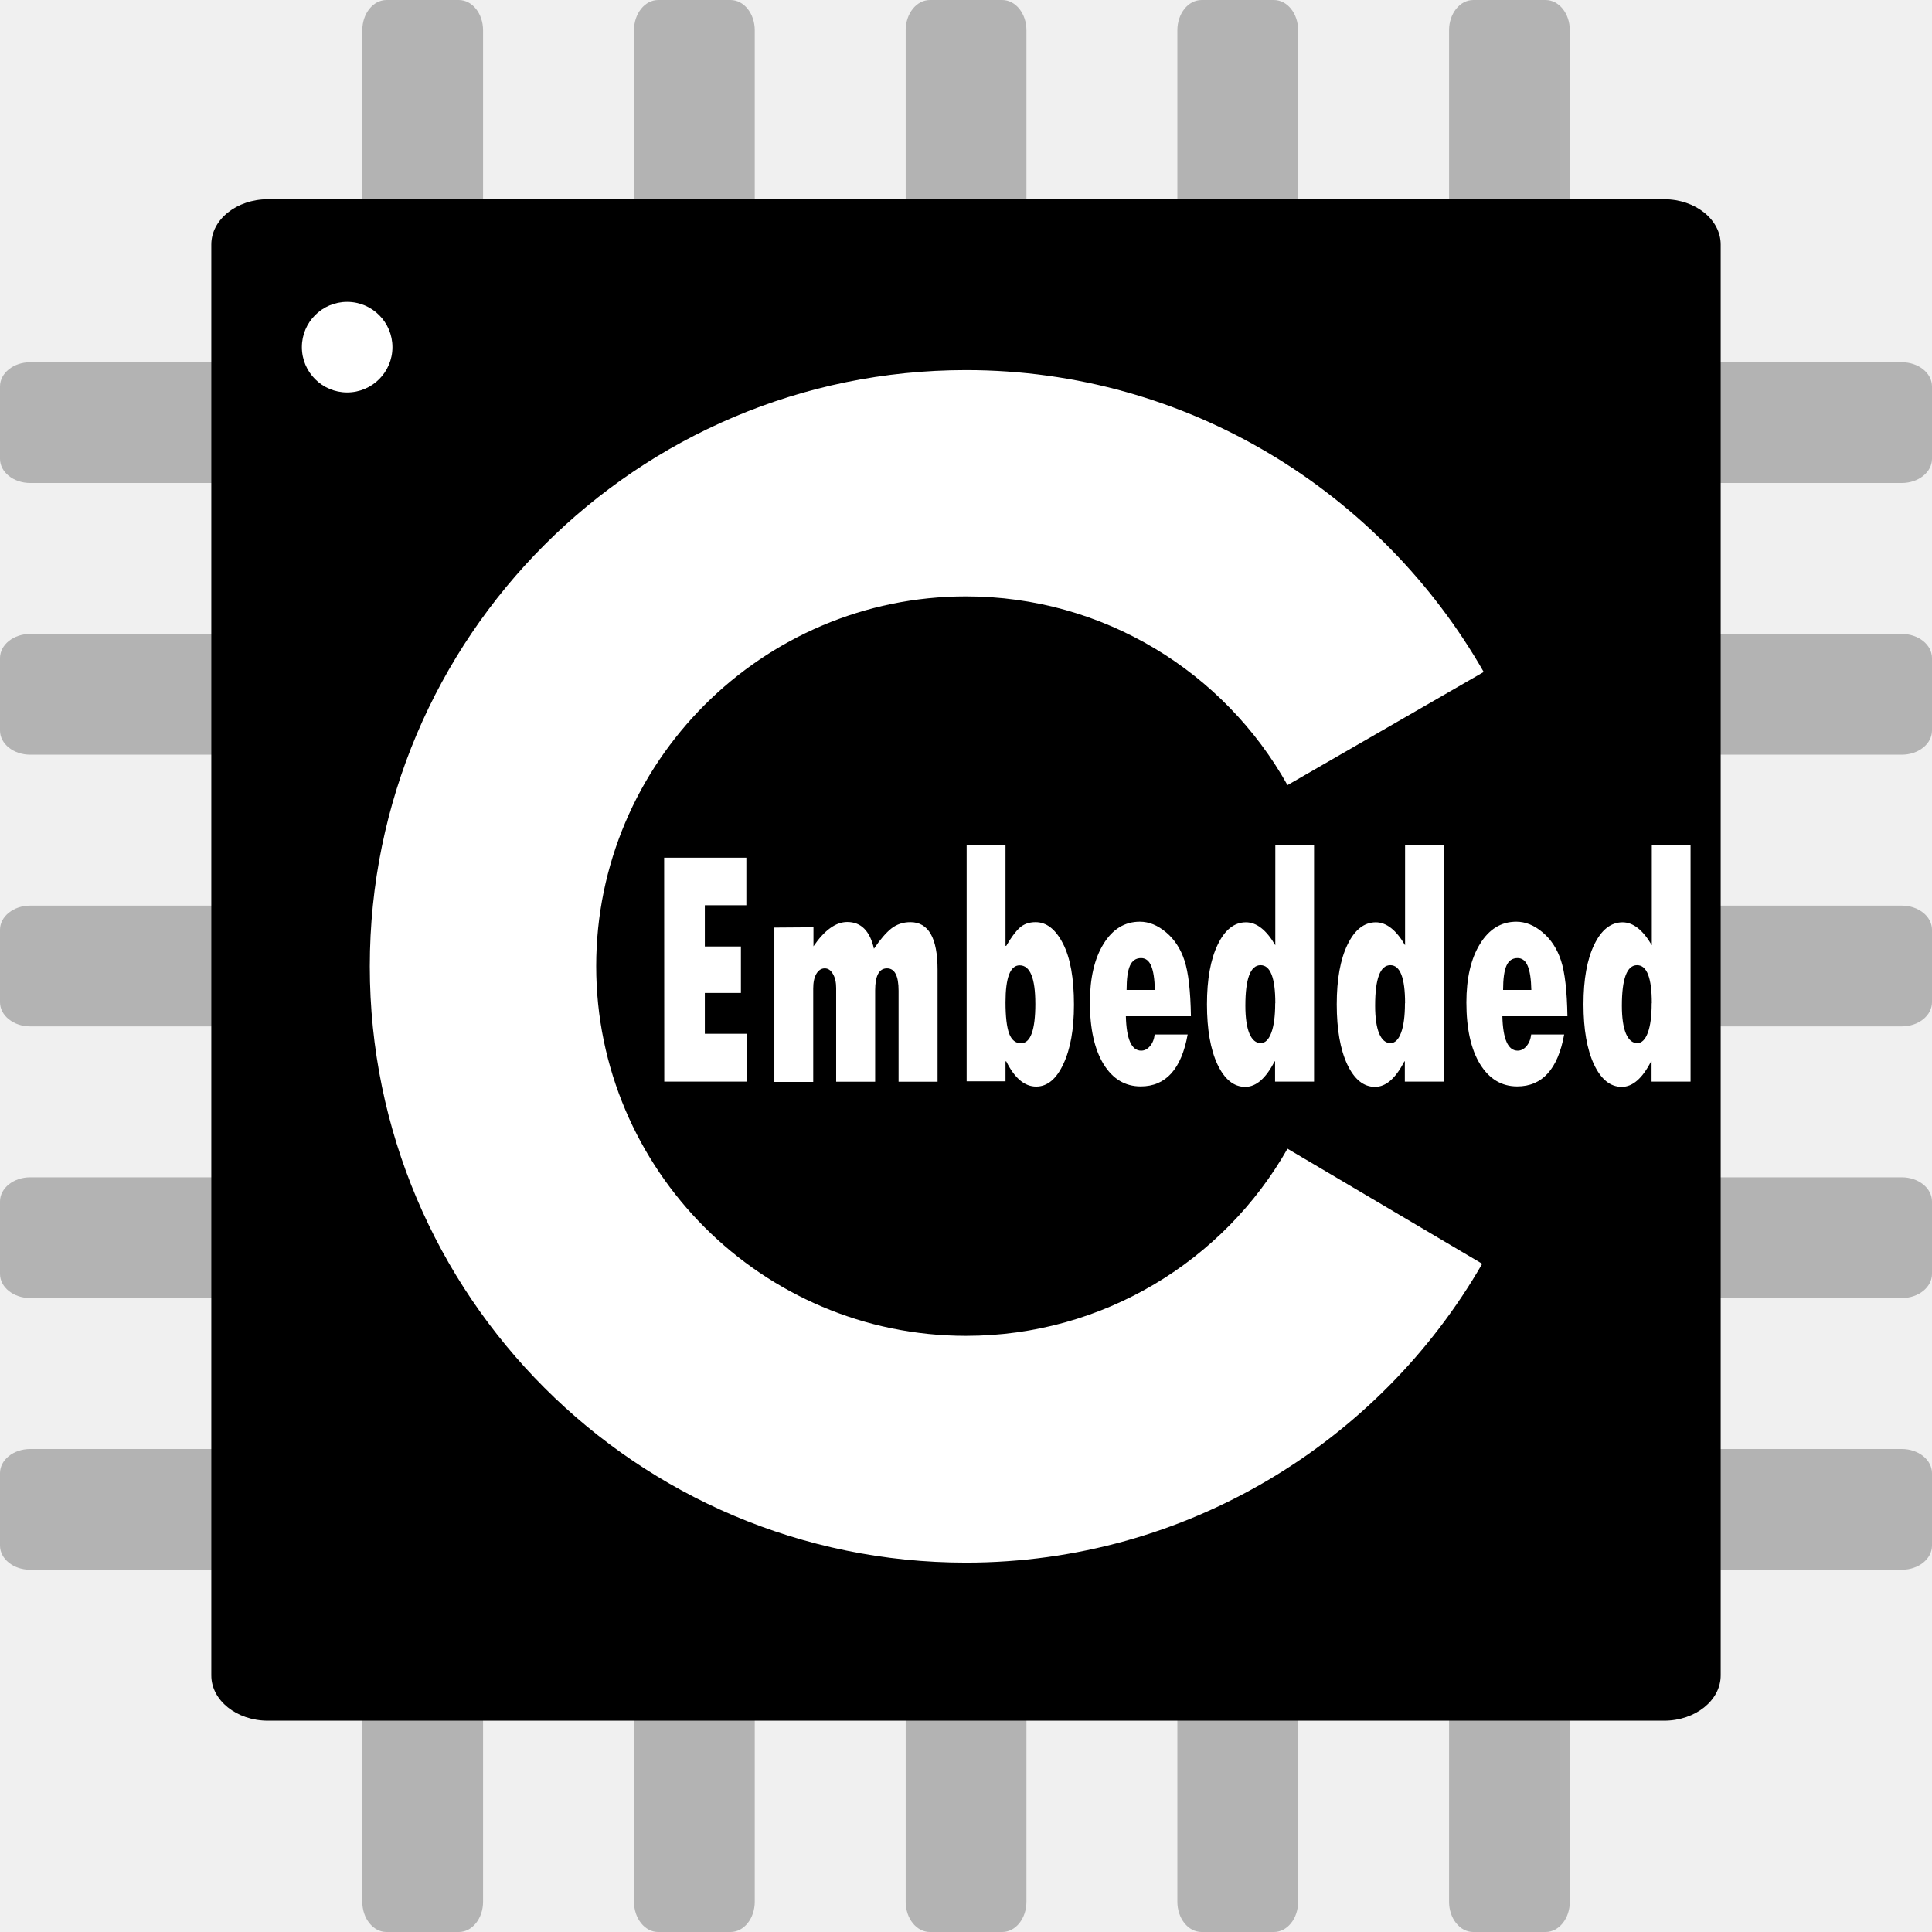
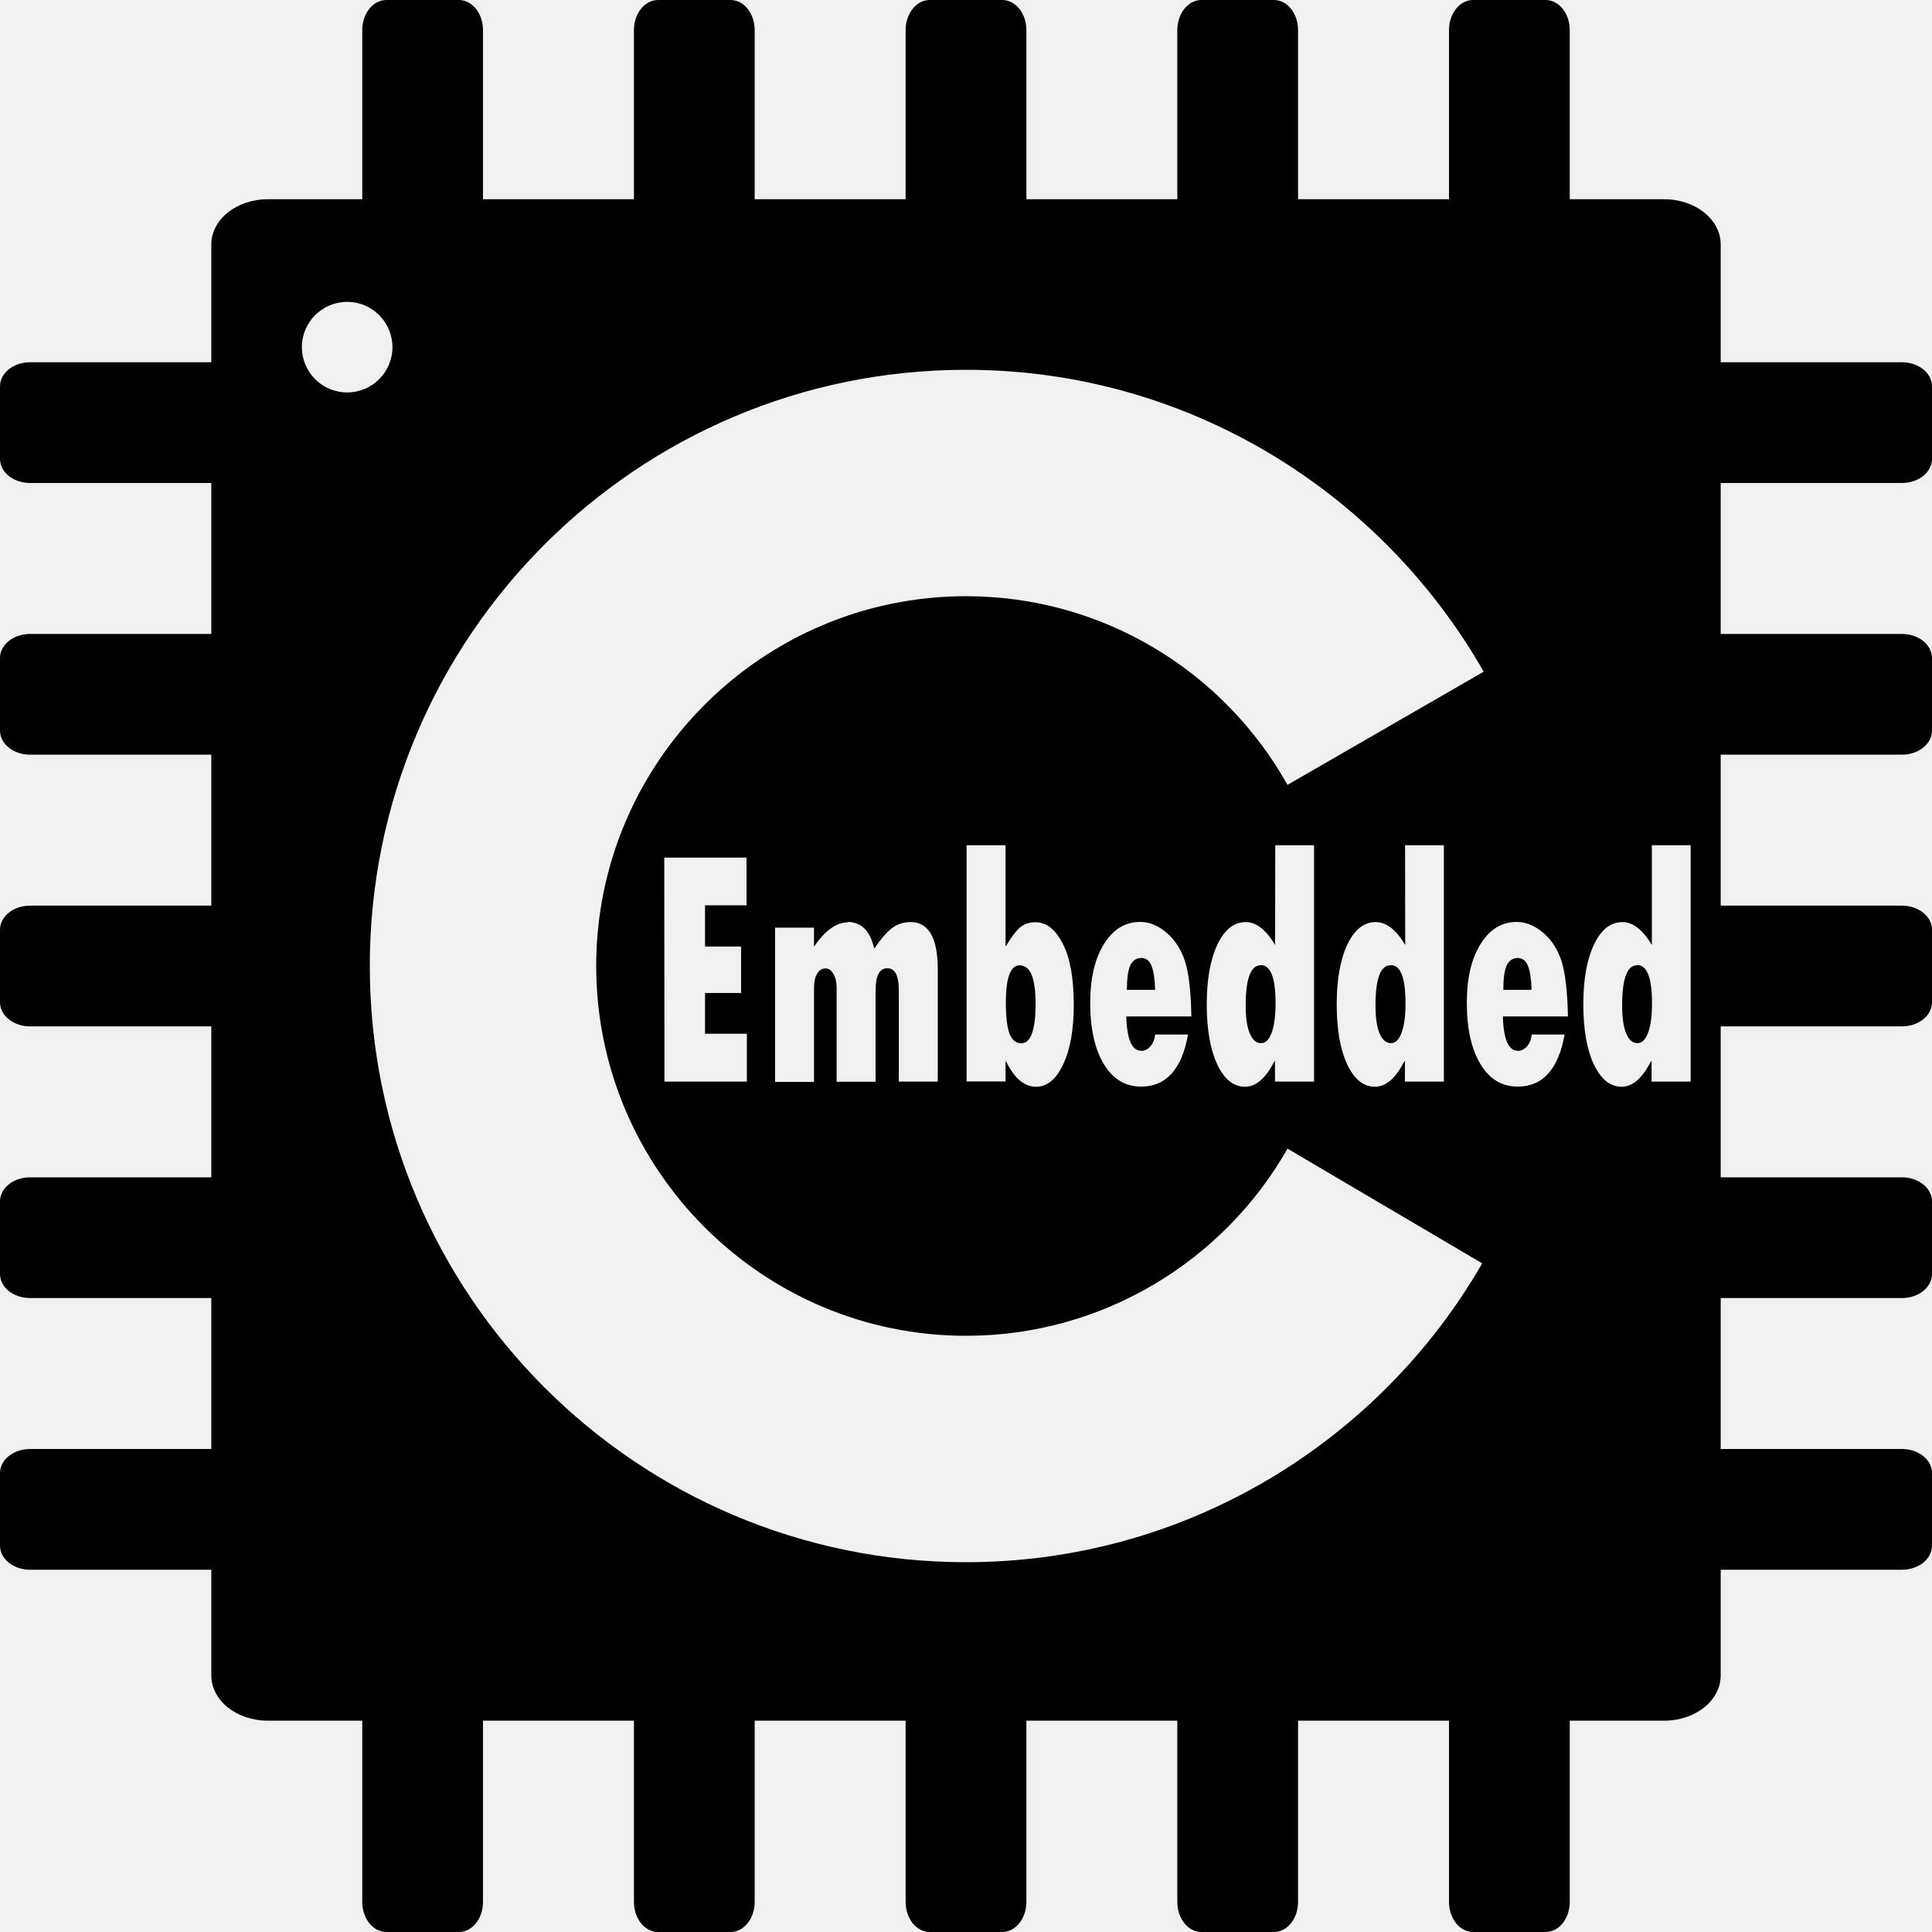
<svg xmlns="http://www.w3.org/2000/svg" viewBox="0 0 128 128">
-   <g transform="matrix(1 0 0 .8 0 27.184)" fill="#b3b3b3">
-     <g transform="translate(112)">
-       <rect y="86.02" width="16" height="10" ry="2" />
-       <rect y="41.02" width="16" height="10" ry="2" />
-       <rect y="18.52" width="16" height="10" ry="2" />
-       <rect y="-3.98" width="16" height="10" ry="2" />
-       <rect y="63.52" width="16" height="10" ry="2" />
-     </g>
-     <g transform="matrix(0 1.25 -.8 0 100.82 106.02)">
-       <rect y="86.02" width="16" height="10" ry="2" />
-       <rect y="41.02" width="16" height="10" ry="2" />
-       <rect y="18.52" width="16" height="10" ry="2" />
-       <rect y="-3.98" width="16" height="10" ry="2" />
-       <rect y="63.52" width="16" height="10" ry="2" />
-     </g>
-     <rect y="86.02" width="16" height="10" ry="2" />
-     <rect y="41.02" width="16" height="10" ry="2" />
-     <rect y="18.52" width="16" height="10" ry="2" />
-     <rect y="-3.98" width="16" height="10" ry="2" />
-     <rect y="63.52" width="16" height="10" ry="2" />
-     <g transform="matrix(0 1.25 -.8 0 100.82 -33.979)">
-       <rect y="86.02" width="16" height="10" ry="2" />
-       <rect y="41.02" width="16" height="10" ry="2" />
-       <rect y="18.52" width="16" height="10" ry="2" />
-       <rect y="-3.98" width="16" height="10" ry="2" />
-       <rect y="63.52" width="16" height="10" ry="2" />
-     </g>
-     <rect x="14" y="-17.48" width="100" height="126" ry="3.75" fill="#000" />
-     <path d="M85.3 61.15c-4.2 9.25-12.2 15.5-21.3 15.5-13.5 0-24.5-13.75-24.5-30.62s11-30.62 24.5-30.62c9.1 0 17.1 6.25 21.3 15.63l13-9.37c-6.8-14.87-19.6-25-34.3-25-21.8 0-39.5 22.13-39.5 49.38S42.2 95.43 64 95.43c14.6 0 27.4-10 34.2-24.75z" fill="#fff" />
-     <g aria-label="Embedded" fill="#fff">
-       <path d="M44.002 37.05h5.446v3.938h-2.751v3.414h2.391v3.85h-2.391v3.377h2.775v3.964H44.01zm9.892 5.764M53.894 42.814v1.575q1.104-2.013 2.24-2.013 1.367 0 1.767 2.213.624-1.15 1.152-1.675.544-.525 1.263-.525 1.8 0 1.8 3.938v9.278h-2.583v-7.54q0-1.85-.768-1.85-.784 0-.784 1.825v7.565h-2.583V47.84q0-.712-.216-1.163-.208-.462-.536-.462-.344 0-.56.45-.208.45-.208 1.213v7.74h-2.575v-12.78zM64.043 36.024h2.575v8.328h.048q.472-1.013.88-1.488.416-.475 1.064-.475 1.087 0 1.815 1.775.728 1.763.728 5.064 0 3.051-.704 4.914-.696 1.863-1.8 1.863-1.15 0-1.983-2.088h-.048v1.65h-2.575zm4.55 13.117q0-3.176-1.039-3.176-.936 0-.936 3.063 0 1.763.24 2.589.248.8.784.8.952 0 .952-3.276zM76.511 51.692h2.175q-.623 4.3-3.11 4.3-1.552 0-2.464-1.85-.903-1.85-.903-5.101 0-3.026.903-4.852.904-1.838 2.407-1.838.904 0 1.744.888.832.875 1.215 2.338.384 1.463.424 4.602h-4.31q.056 2.85 1.015 2.85.328 0 .584-.375t.312-.975zm-1.871-3.69h1.871q-.024-1.35-.24-1.987-.216-.65-.672-.65-.511 0-.735.625t-.224 2.013zM84.493 36.024h2.567v19.569h-2.583v-1.676h-.032Q83.58 56.03 82.5 56.03q-1.135 0-1.84-1.863-.695-1.863-.695-4.976 0-3.101.712-4.94.712-1.85 1.871-1.85 1.056 0 1.944 1.9zm0 13.08q0-3.152-.976-3.152-1.008 0-1.008 3.351 0 1.488.264 2.301.272.8.752.8.448 0 .704-.863.256-.862.256-2.438zM93.09 36.024h2.567v19.569h-2.583v-1.676h-.032q-.864 2.113-1.944 2.113-1.135 0-1.839-1.863-.696-1.863-.696-4.976 0-3.101.712-4.94t1.871-1.85q1.056 0 1.944 1.9zm0 13.08q0-3.152-.976-3.152-1.008 0-1.008 3.351 0 1.488.264 2.301.272.8.752.8.448 0 .704-.863t.256-2.438zM101.455 51.692h2.175q-.623 4.3-3.11 4.3-1.552 0-2.464-1.85-.904-1.85-.904-5.101 0-3.026.904-4.852.904-1.838 2.407-1.838.904 0 1.744.888.832.875 1.215 2.338.384 1.463.424 4.602h-4.31q.056 2.85 1.015 2.85.328 0 .584-.375t.312-.975zm-1.871-3.69h1.871q-.024-1.35-.24-1.987-.216-.65-.672-.65-.512 0-.735.625t-.224 2.013zM109.436 36.024h2.568v19.569h-2.584v-1.676h-.032q-.863 2.113-1.943 2.113-1.136 0-1.84-1.863-.695-1.863-.695-4.976 0-3.101.712-4.94t1.871-1.85q1.056 0 1.943 1.9zm0 13.08q0-3.152-.975-3.152-1.008 0-1.008 3.351 0 1.488.264 2.301.272.8.752.8.448 0 .704-.863.255-.862.255-2.438z" />
-     </g>
-     <ellipse cx="23" cy="-5.23" rx="3" ry="3.75" fill="#fff" />
-   </g>
+   <path d="M25.6 0c-.89 0-1.6.89-1.6 2v11.2h-6.25c-2.08 0-3.75 1.34-3.75 3V24H2c-1.11 0-2 .71-2 1.6v4.8c0 .89.89 1.6 2 1.6h12v10H2c-1.11 0-2 .71-2 1.6v4.8c0 .89.89 1.6 2 1.6h12v10H2c-1.11 0-2 .71-2 1.6v4.8c0 .89.89 1.6 2 1.6h12v10H2c-1.11 0-2 .71-2 1.6v4.8c0 .89.89 1.6 2 1.6h12v10H2c-1.11 0-2 .71-2 1.6v4.8c0 .89.89 1.6 2 1.6h12v7c0 1.66 1.67 3 3.75 3H24v12c0 1.11.71 2 1.6 2h4.8c.89 0 1.6-.89 1.6-2v-12h10v12c0 1.11.71 2 1.6 2h4.8c.89 0 1.6-.89 1.6-2v-12h10v12c0 1.11.71 2 1.6 2h4.8c.89 0 1.6-.89 1.6-2v-12h10v12c0 1.11.71 2 1.6 2h4.8c.89 0 1.6-.89 1.6-2v-12h10v12c0 1.11.71 2 1.6 2h4.8c.89 0 1.6-.89 1.6-2v-12h6.25c2.08 0 3.75-1.34 3.75-3v-7h12c1.11 0 2-.71 2-1.6v-4.8c0-.89-.89-1.6-2-1.6h-12V86h12c1.11 0 2-.71 2-1.6v-4.8c0-.89-.89-1.6-2-1.6h-12V68h12c1.11 0 2-.71 2-1.6v-4.8c0-.89-.89-1.6-2-1.6h-12V50h12c1.11 0 2-.71 2-1.6v-4.8c0-.89-.89-1.6-2-1.6h-12V32h12c1.11 0 2-.71 2-1.6v-4.8c0-.89-.89-1.6-2-1.6h-12v-7.8c0-1.66-1.67-3-3.75-3H104V2c0-1.11-.71-2-1.6-2h-4.8c-.89 0-1.6.89-1.6 2v11.2H86V2c0-1.11-.71-2-1.6-2h-4.8c-.89 0-1.6.89-1.6 2v11.2H68V2c0-1.11-.71-2-1.6-2h-4.8c-.89 0-1.6.89-1.6 2v11.2H50V2c0-1.11-.71-2-1.6-2h-4.8c-.89 0-1.6.89-1.6 2v11.2H32V2c0-1.11-.71-2-1.6-2zM23 20a3 3 0 013 3 3 3 0 01-3 3 3 3 0 01-3-3 3 3 0 013-3zm41 4.5c14.7 0 27.5 8.1 34.3 20l-13 7.5C81.1 44.5 73.1 39.5 64 39.5c-13.5 0-24.5 11-24.5 24.5s11 24.5 24.5 24.5c9.1 0 17.1-5 21.3-12.4l12.9 7.6c-6.8 11.8-19.6 19.8-34.2 19.8-21.8 0-39.5-17.7-39.5-39.5S42.2 24.5 64 24.5zm.04 31.5h2.58v6.67h.04c.31-.54.61-.94.88-1.19.28-.25.63-.38 1.06-.38.72 0 1.33.47 1.81 1.42.49.94.73 2.29.73 4.06 0 1.63-.23 2.94-.7 3.93-.46.99-1.06 1.49-1.8 1.49-.77 0-1.43-.55-1.98-1.67h-.04v1.32h-2.58zm20.45 0h2.57v15.66h-2.59v-1.35h-.04c-.57 1.13-1.22 1.69-1.95 1.69-.76 0-1.37-.5-1.84-1.49-.46-.99-.69-2.32-.69-3.98 0-1.65.24-2.97.71-3.96.47-.99 1.1-1.48 1.87-1.48.7 0 1.35.51 1.95 1.52zm8.6 0h2.57v15.66h-2.58v-1.35h-.04c-.57 1.13-1.22 1.69-1.95 1.69-.76 0-1.37-.5-1.84-1.49-.46-.99-.69-2.32-.69-3.98 0-1.65.24-2.97.71-3.96.47-.99 1.1-1.48 1.88-1.48.7 0 1.35.51 1.95 1.52zm16.35 0h2.57v15.66h-2.59v-1.35h-.04c-.57 1.13-1.22 1.69-1.95 1.69-.76 0-1.37-.5-1.84-1.49-.46-.99-.69-2.32-.69-3.98 0-1.65.24-2.97.71-3.96.47-.99 1.1-1.48 1.88-1.48.7 0 1.35.51 1.95 1.52zm-65.43.82h5.45v3.16h-2.75v2.73h2.39v3.08h-2.39v2.7h2.77v3.17h-5.46zm12.14 4.26c.91 0 1.5.59 1.77 1.77.41-.61.8-1.06 1.15-1.34.36-.28.78-.42 1.26-.42 1.2 0 1.8 1.05 1.8 3.15v7.42h-2.58v-6.03c0-.99-.25-1.48-.76-1.48-.52 0-.78.48-.78 1.46v6.06h-2.58v-6.21c0-.38-.07-.69-.21-.93-.14-.24-.31-.37-.53-.37-.23 0-.42.12-.56.36-.14.24-.2.56-.2.97v6.19h-2.58V61.46h2.58v1.26c.73-1.07 1.48-1.61 2.24-1.61zm19.39 0c.6 0 1.19.24 1.74.71.56.47.96 1.09 1.22 1.87s.4 2 .43 3.68h-4.31c.04 1.52.37 2.28 1.01 2.28.22 0 .41-.1.59-.3.17-.2.28-.46.31-.78h2.18c-.41 2.3-1.45 3.45-3.11 3.45-1.04 0-1.86-.49-2.46-1.48-.6-.99-.91-2.34-.91-4.08 0-1.61.3-2.91.91-3.88.6-.98 1.41-1.47 2.41-1.47zm24.95 0c.6 0 1.18.24 1.74.71s.96 1.09 1.22 1.87c.25.78.4 2 .43 3.68h-4.31c.04 1.52.37 2.28 1.01 2.28.22 0 .41-.1.59-.3s.28-.46.31-.78h2.18c-.41 2.3-1.45 3.45-3.11 3.45-1.04 0-1.86-.49-2.46-1.48s-.91-2.34-.91-4.08c0-1.61.3-2.91.91-3.88.6-.98 1.41-1.47 2.41-1.47zm-24.87 2.39c-.34 0-.59.17-.74.5s-.22.87-.22 1.61h1.87c-.02-.72-.1-1.25-.24-1.59-.14-.35-.37-.52-.67-.52zm24.94 0c-.34 0-.59.17-.74.5-.15.33-.22.87-.22 1.61h1.87c-.02-.72-.1-1.25-.24-1.59-.14-.35-.37-.52-.68-.52zm-32.99.48c-.62 0-.93.82-.93 2.46 0 .94.08 1.63.24 2.07.17.43.43.64.78.64.63 0 .95-.87.95-2.62 0-1.7-.35-2.54-1.04-2.54zm15.96 0c-.67 0-1 .89-1 2.68 0 .79.09 1.41.27 1.84.18.43.43.64.75.64.3 0 .53-.23.7-.69.17-.46.26-1.11.26-1.96 0-1.68-.33-2.52-.98-2.52zm8.6 0c-.67 0-1 .89-1 2.68 0 .79.09 1.41.27 1.84.18.43.44.64.76.64.3 0 .53-.23.7-.69.17-.46.26-1.11.26-1.96 0-1.68-.33-2.52-.98-2.52zm16.34 0c-.67 0-1 .89-1 2.68 0 .79.09 1.41.27 1.84.18.43.43.64.75.64.3 0 .53-.23.7-.69s.26-1.11.26-1.96c0-1.68-.33-2.52-.98-2.52z" fill="#000" />
</svg>
